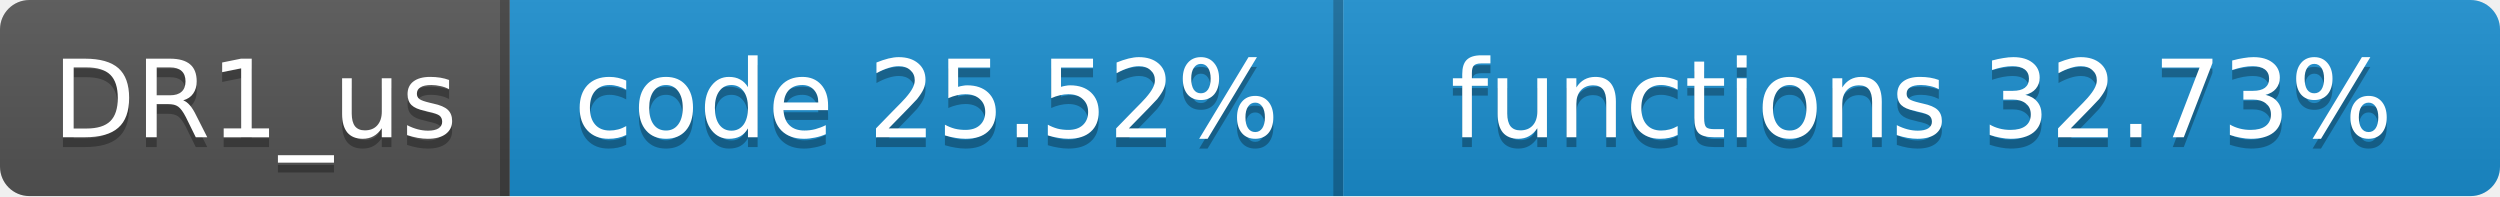
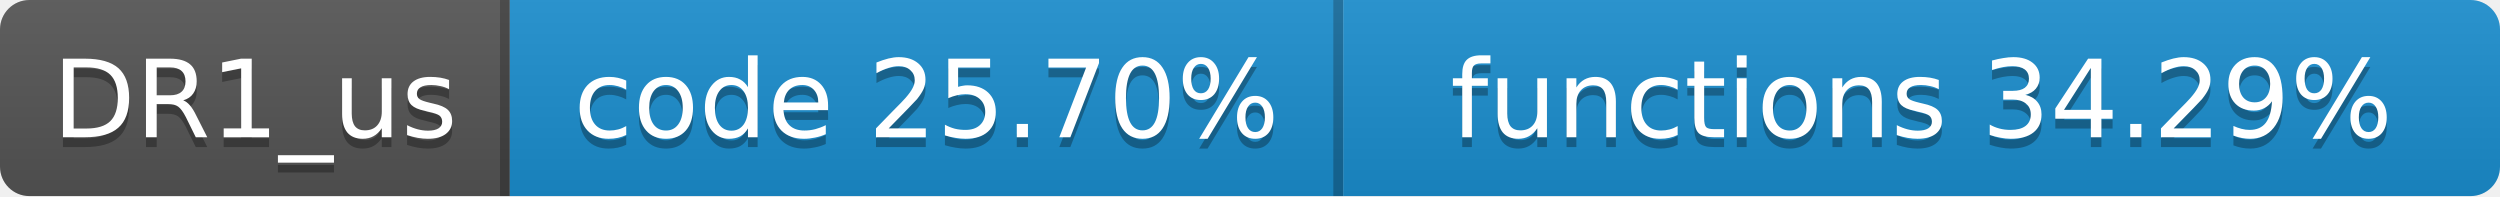
- <svg xmlns="http://www.w3.org/2000/svg" width="255" height="20" role="img" aria-label="DR1_us: code 25.52%, functions 32.73%">
+ <svg xmlns="http://www.w3.org/2000/svg" width="255" height="20" role="img" aria-label="DR1_us: code 25.70%, functions 34.29%">
  <linearGradient id="g" x2="0" y2="100%">
    <stop offset="0" stop-color="#bbb" stop-opacity=".1" />
    <stop offset="1" stop-opacity=".1" />
  </linearGradient>
  <clipPath id="r">
    <rect width="255" height="20" rx="3" fill="#fff" />
  </clipPath>
  <g clip-path="url(#r)">
    <rect x="0" width="52" height="20" fill="#555555" />
    <rect x="52" width="85" height="20" fill="#1b8ecf" />
    <rect x="137" width="118" height="20" fill="#1b8ecf" />
    <rect x="51" width="1" height="20" fill="#000" fill-opacity=".25" />
    <rect x="136" width="1" height="20" fill="#000" fill-opacity=".25" />
    <rect width="255" height="20" fill="url(#g)" />
  </g>
  <g fill="#fff" text-anchor="middle" font-family="Verdana,DejaVu Sans,sans-serif" font-size="11">
    <text x="26.0" y="15" fill="#010101" fill-opacity=".3">DR1_us</text>
    <text x="26.0" y="14">DR1_us</text>
-     <text x="94.5" y="15" fill="#010101" fill-opacity=".3">code 25.52%</text>
-     <text x="94.5" y="14">code 25.52%</text>
-     <text x="196.0" y="15" fill="#010101" fill-opacity=".3">functions 32.73%</text>
-     <text x="196.0" y="14">functions 32.73%</text>
+     <text x="94.5" y="15" fill="#010101" fill-opacity=".3">code 25.70%</text>
+     <text x="94.5" y="14">code 25.70%</text>
+     <text x="196.0" y="15" fill="#010101" fill-opacity=".3">functions 34.29%</text>
+     <text x="196.0" y="14">functions 34.29%</text>
  </g>
</svg>
